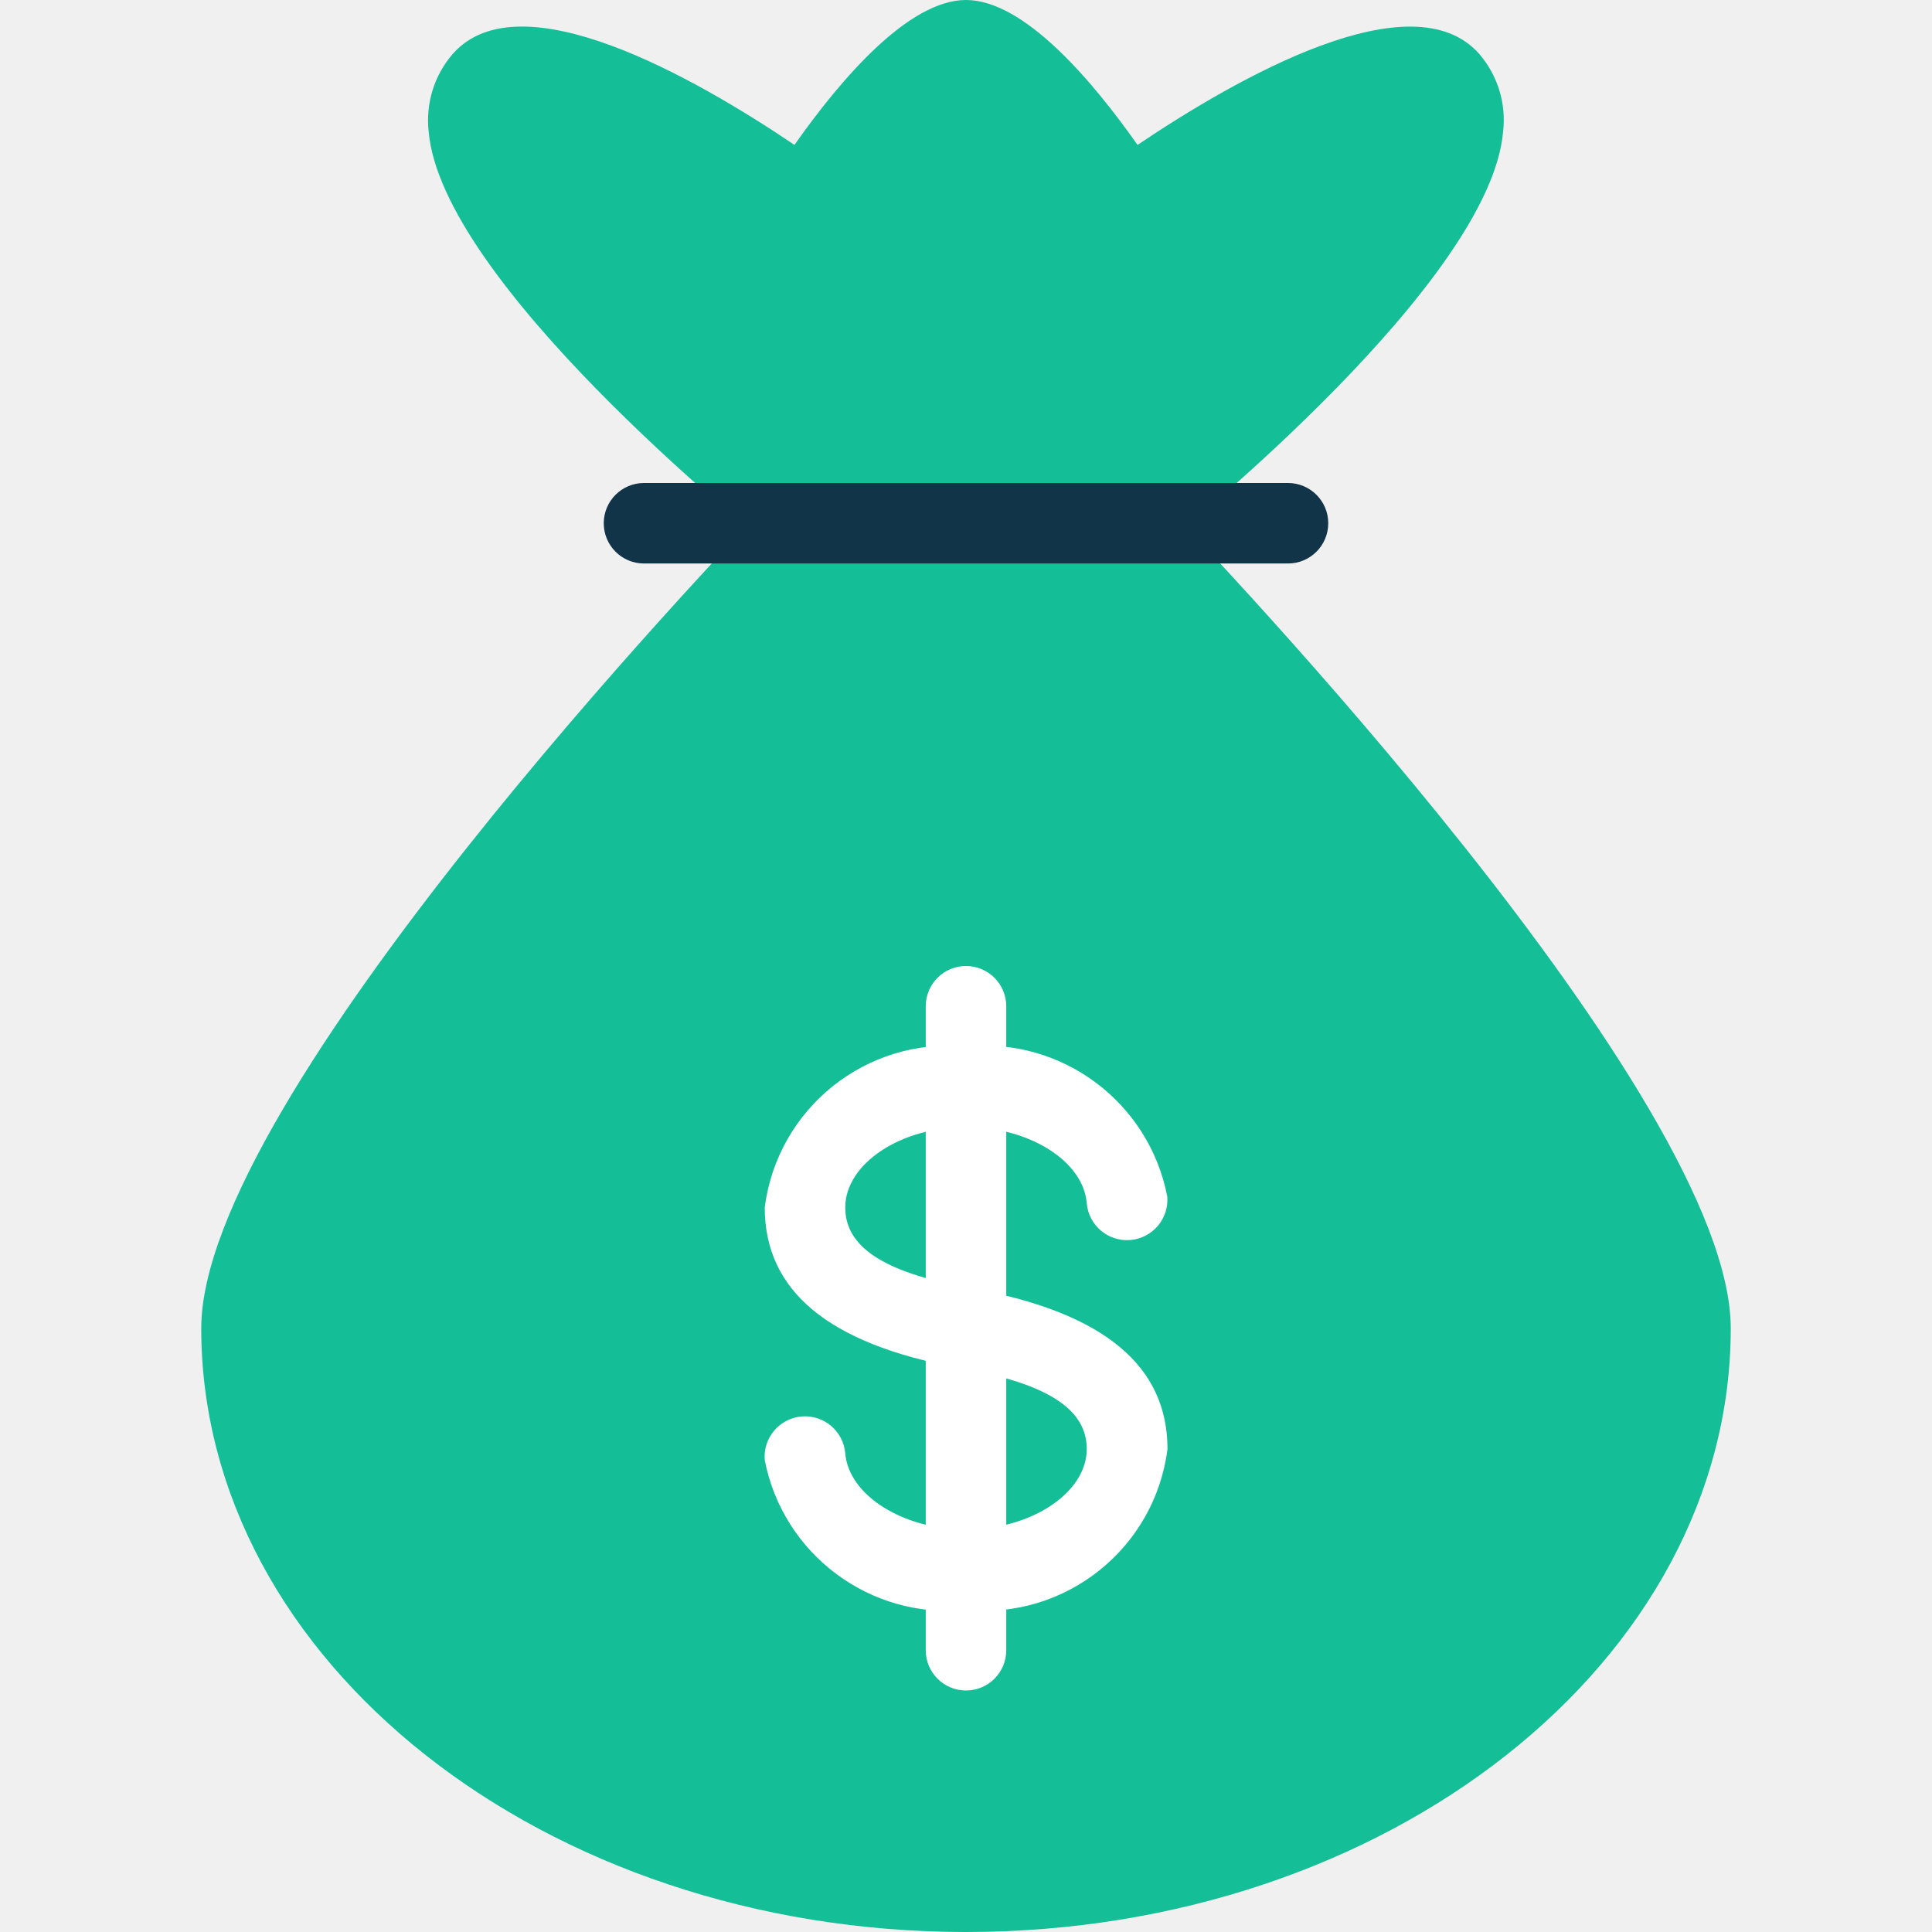
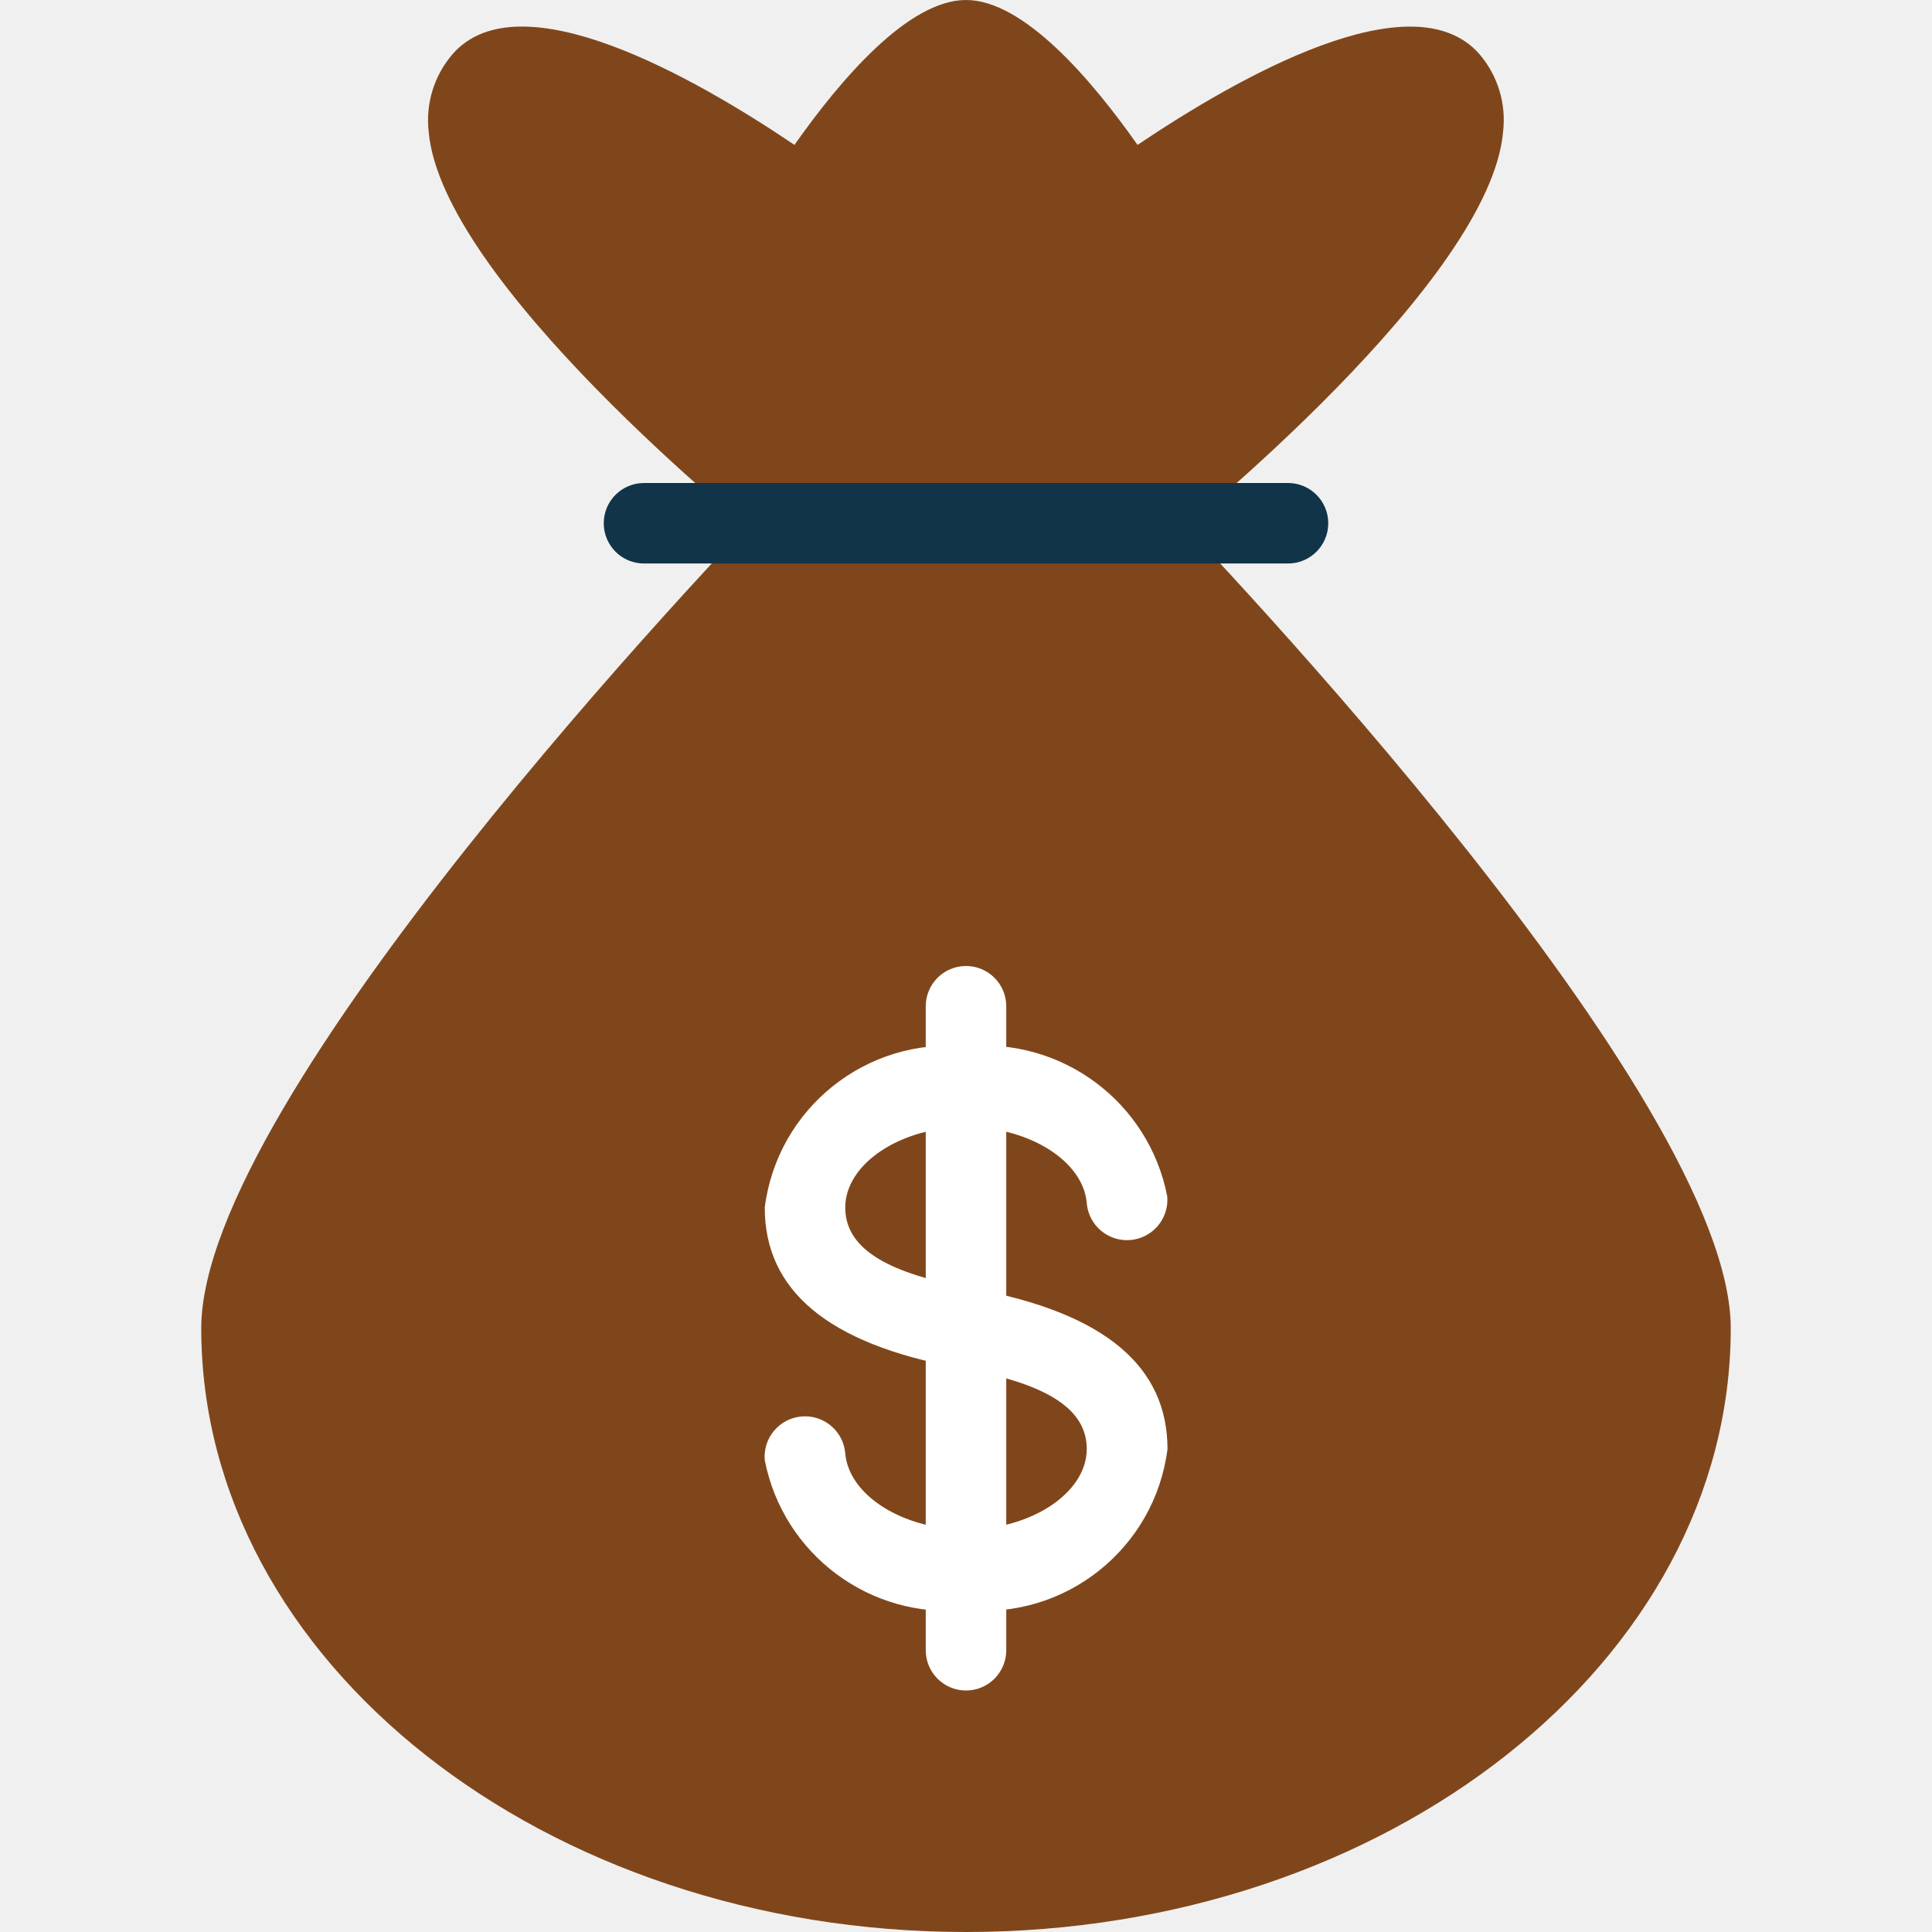
<svg xmlns="http://www.w3.org/2000/svg" version="1.1" width="1024" height="1024" viewBox="0 0 1024 1024">
  <g id="icomoon-ignore">
</g>
-   <path fill="#14bf98" d="M612.694 262.528c-4.022-4.172-9.566-6.528-15.36-6.528h-170.666c-5.794 0-11.338 2.356-15.36 6.528-31.19 32.298-304.642 319.19-304.642 441.472 0 176.47 181.846 320 405.334 320s405.334-143.53 405.334-320c0-122.282-273.452-409.174-304.64-441.472z" />
-   <path fill="#14bf98" d="M784 28.544c-35.542-40.192-128 12.544-181.078 48.256-24.32-34.56-60.33-76.8-90.922-76.8s-66.602 42.24-90.922 76.8c-52.95-35.754-145.58-88.49-181.078-48.256-9.84 11.346-14.482 26.292-12.8 41.216 6.87 79.018 167.722 209.622 186.026 224.214 3.81 3.058 8.554 4.714 13.44 4.694h170.666c4.836 0.004 9.53-1.636 13.312-4.65 18.304-14.634 179.2-145.066 186.026-224.214 1.748-14.922-2.85-29.892-12.67-41.26z" />
+   <path fill="#80461B" d="M612.694 262.528c-4.022-4.172-9.566-6.528-15.36-6.528h-170.666c-5.794 0-11.338 2.356-15.36 6.528-31.19 32.298-304.642 319.19-304.642 441.472 0 176.47 181.846 320 405.334 320s405.334-143.53 405.334-320c0-122.282-273.452-409.174-304.64-441.472z" />
+   <path fill="#80461B" d="M784 28.544c-35.542-40.192-128 12.544-181.078 48.256-24.32-34.56-60.33-76.8-90.922-76.8s-66.602 42.24-90.922 76.8c-52.95-35.754-145.58-88.49-181.078-48.256-9.84 11.346-14.482 26.292-12.8 41.216 6.87 79.018 167.722 209.622 186.026 224.214 3.81 3.058 8.554 4.714 13.44 4.694h170.666c4.836 0.004 9.53-1.636 13.312-4.65 18.304-14.634 179.2-145.066 186.026-224.214 1.748-14.922-2.85-29.892-12.67-41.26z" />
  <path fill="#113448" d="M682.666 298.666h-341.332c-11.782 0-21.334-9.552-21.334-21.334s9.552-21.332 21.334-21.332h341.334c11.782 0 21.334 9.552 21.334 21.334s-9.554 21.332-21.336 21.332z" />
  <path fill="#fff" d="M512 853.334c-50.73 5.010-96.938-29.406-106.666-79.446-0.99-11.782 7.76-22.136 19.542-23.126s22.136 7.76 23.126 19.542c1.878 22.272 30.592 40.362 64 40.362 34.73 0 64-19.542 64-42.666 0-20.822-20.224-34.134-63.616-42.24l-4.65-0.854c-69.248-12.8-102.4-41.088-102.4-84.906 6.674-52.584 53.9-90.364 106.666-85.334 50.73-5.010 96.938 29.406 106.666 79.446 0.99 11.782-7.76 22.136-19.542 23.126s-22.136-7.76-23.126-19.542v0c-1.792-22.272-30.506-40.362-64-40.362-34.73 0-64 19.542-64 42.666 0 20.822 20.266 34.134 63.702 42.24l4.694 0.896c69.12 12.8 102.4 41.046 102.4 84.906-6.698 52.622-53.996 90.398-106.796 85.292z" />
  <path fill="#fff" d="M512 896c-11.782 0-21.334-9.552-21.334-21.334v-341.332c0-11.782 9.552-21.334 21.334-21.334s21.334 9.552 21.334 21.334v341.334c0 11.78-9.552 21.332-21.334 21.332z" />
</svg>
